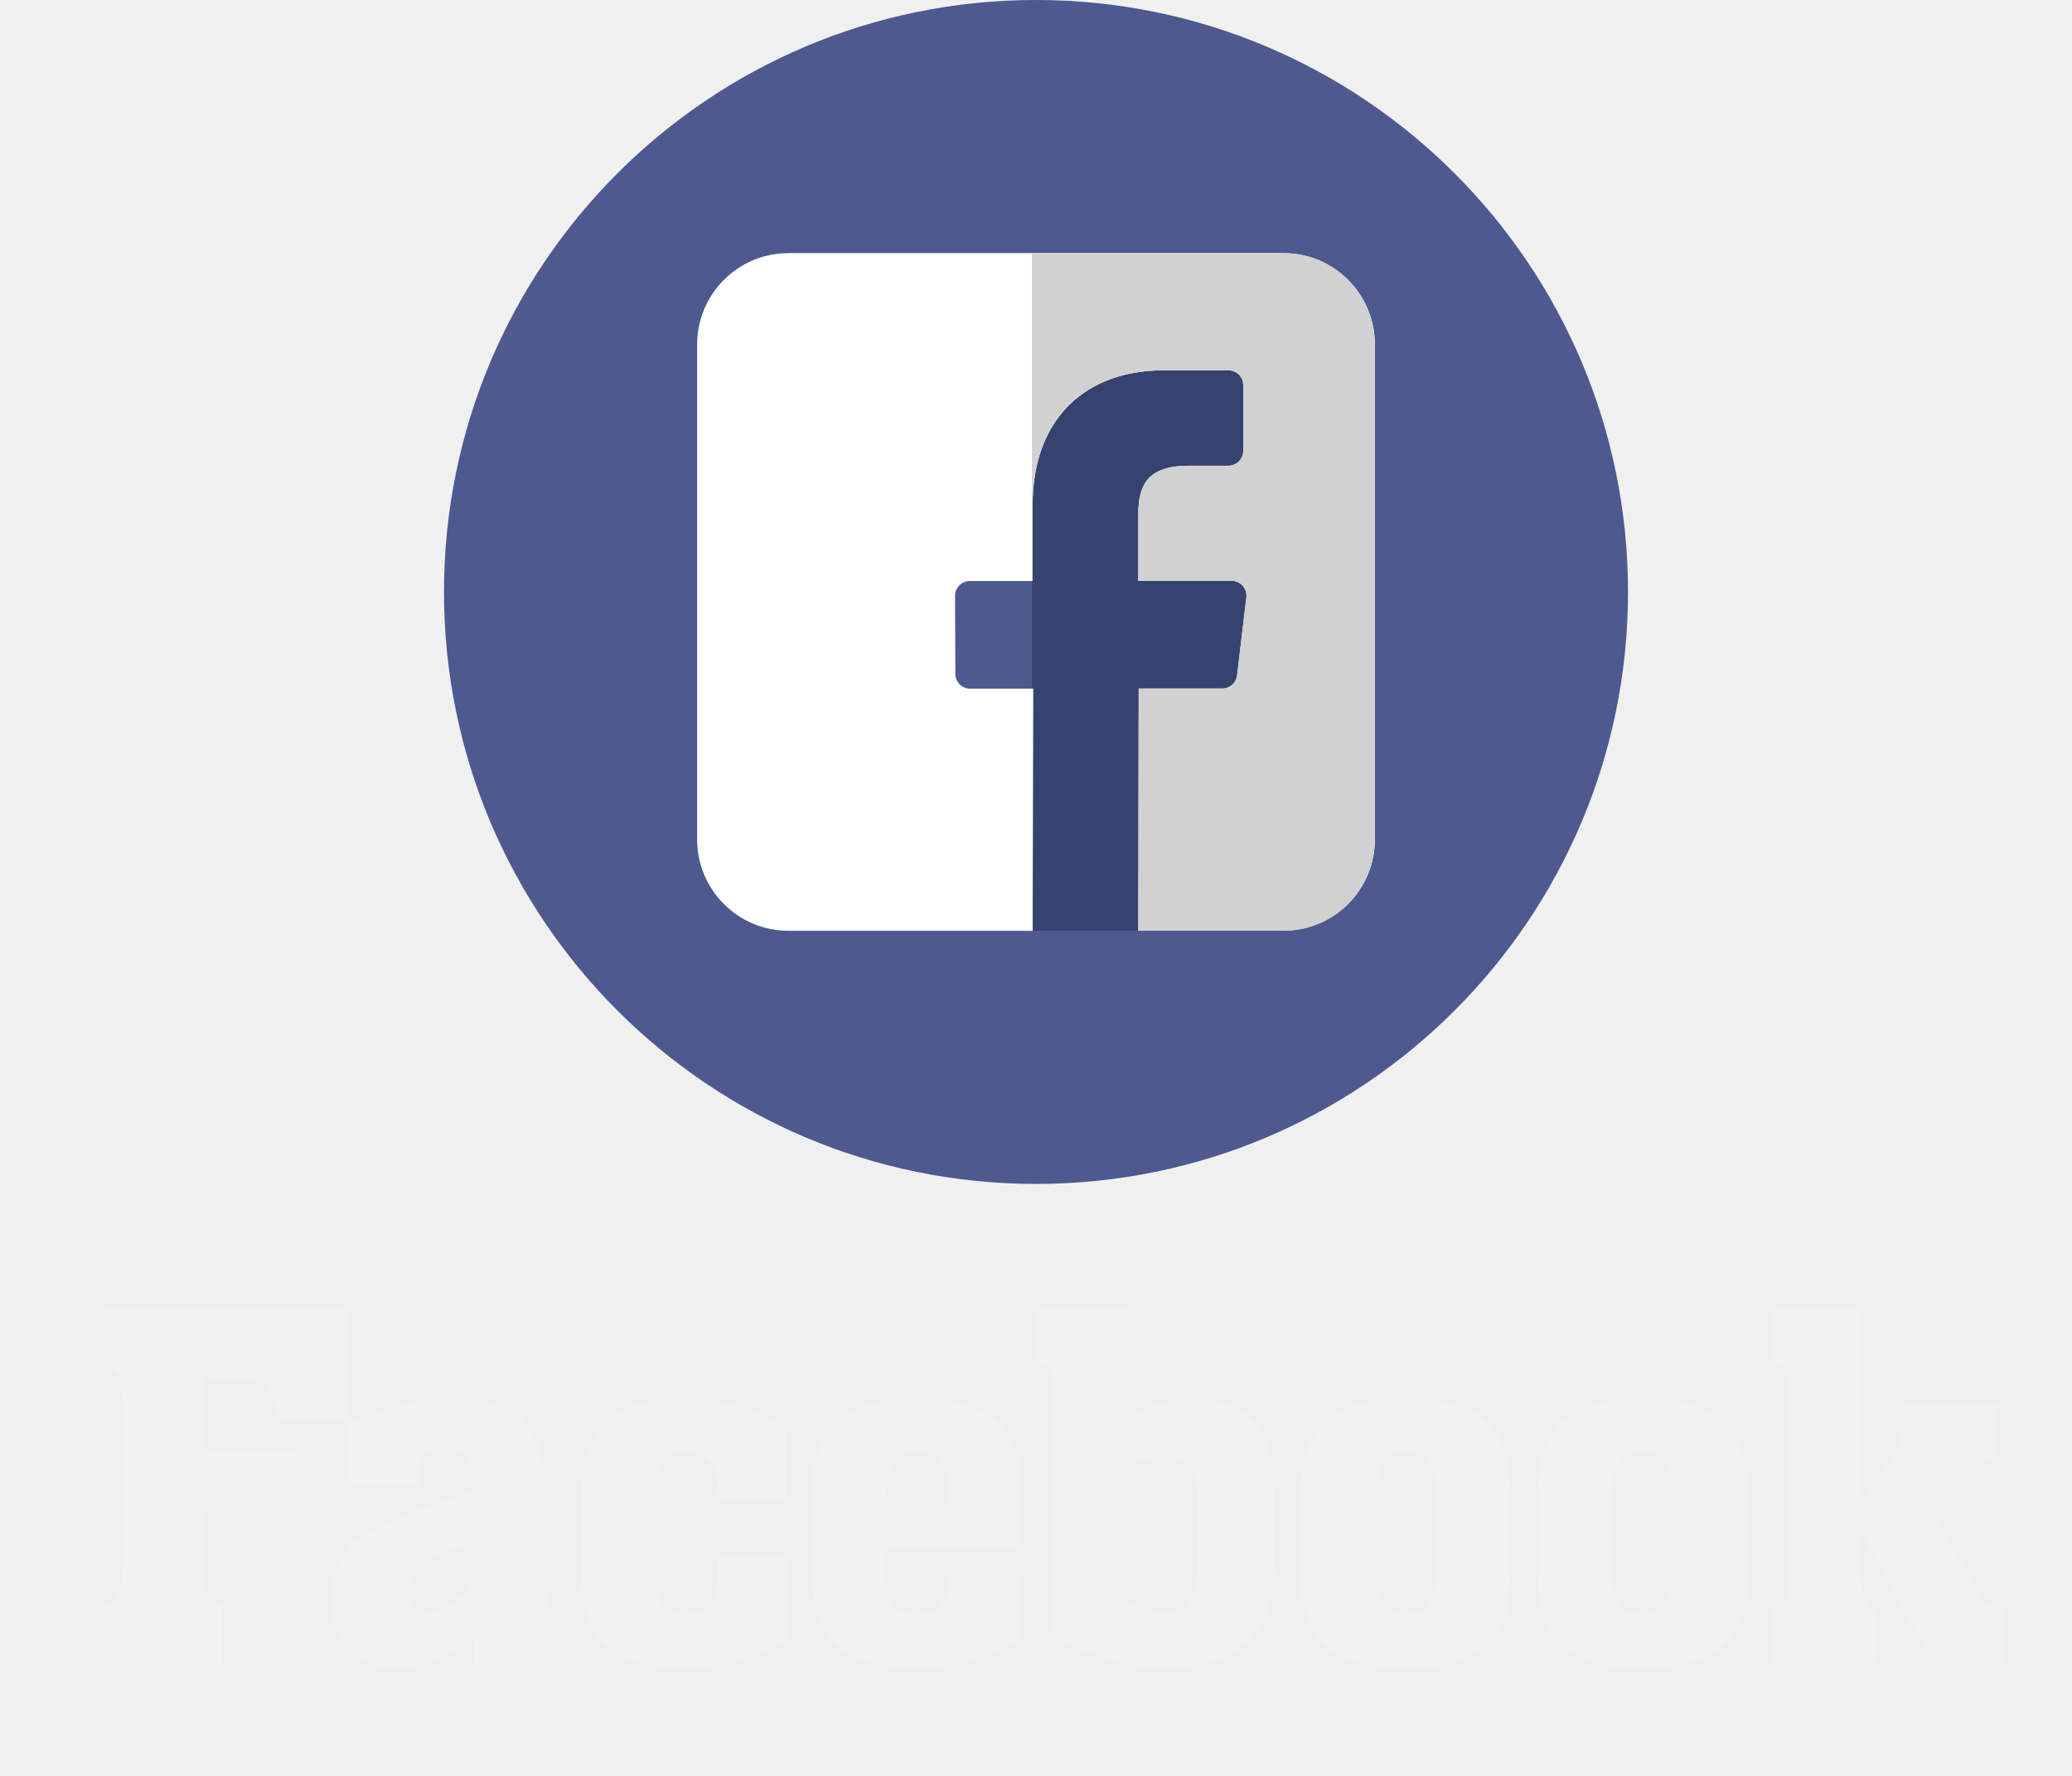
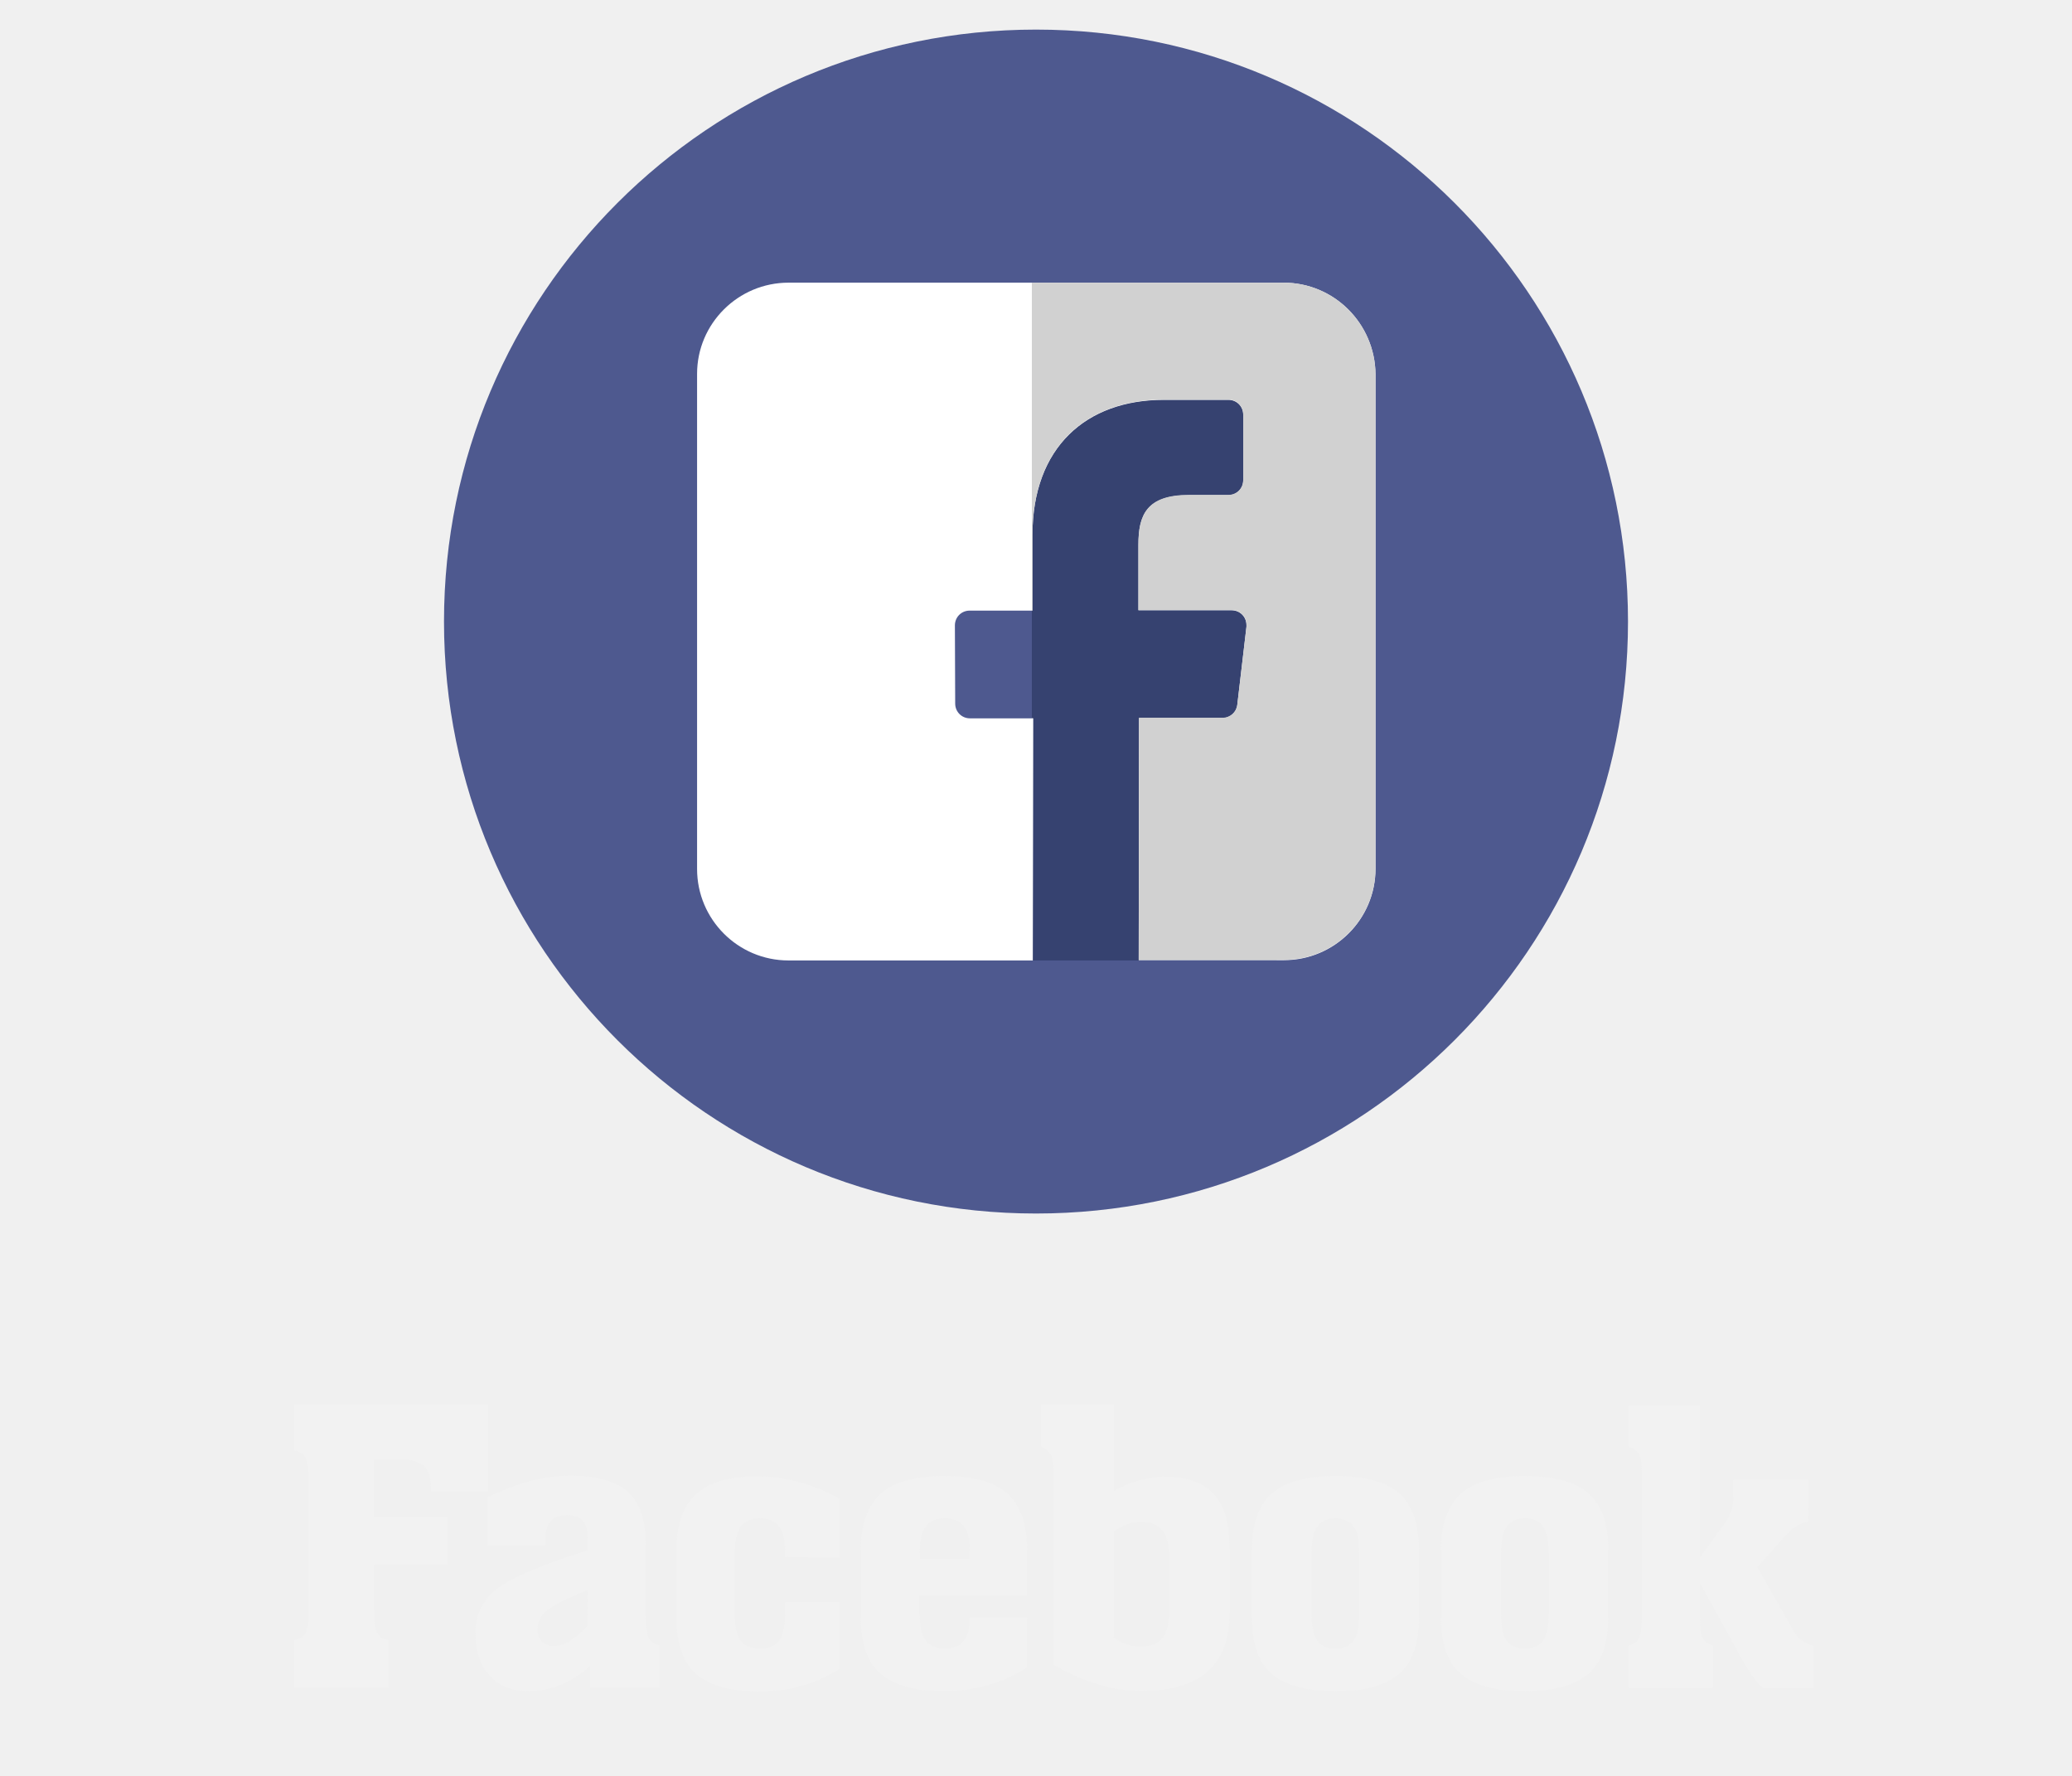
- <svg xmlns="http://www.w3.org/2000/svg" id="Layer_1" data-name="Layer 1" viewBox="0 0 700 600">
-   <defs>
-     <style>.cls-1{fill:#f2f2f2;}.cls-2{fill:#4e598f;}.cls-3{fill:#364270;}.cls-4{fill:#fff;}.cls-5{fill:#d1d1d1;}</style>
-   </defs>
-   <path class="cls-1" d="M35.1,562.06V542q3.54-.78,4.83-2.95t1.3-9.47v-55.3q0-7.31-1.3-9.47t-4.83-2.95V442.5h82.09v36.68H92.91v-1.1q0-6.75-3-9.5t-10.37-2.75H68.88v24.35H100v20.11H68.88v19.25q0,7.15,1.37,9.62A5.62,5.62,0,0,0,75,542v20.11Z" />
-   <path class="cls-1" d="M160.16,552.87a40.19,40.19,0,0,1-12.21,7.89,35.56,35.56,0,0,1-13.55,2.71q-10.45,0-16.54-6.52t-6.09-17.75a23,23,0,0,1,8.72-18.7q8.72-7.15,38.73-16.5v-5q0-5.11-2.12-7.46t-6.76-2.36q-4.56,0-6.76,2.51t-2.2,7.62V502H116.72V481.78a89.65,89.65,0,0,1,17.67-6.83,67.2,67.2,0,0,1,17.28-2.36q17.12,0,24.63,6.91t7.5,22.7v29.3q0,7.46,1.22,9.78a6,6,0,0,0,4.6,2.95v17.83H160.16Zm-.94-32.13Q146,526,142,529.34a10.08,10.08,0,0,0-4,8,7,7,0,0,0,1.89,5.15,6.92,6.92,0,0,0,5.18,1.92,13.48,13.48,0,0,0,6.91-2.24,31,31,0,0,0,7.23-6.32Z" />
-   <path class="cls-1" d="M242.57,506.92v-2.75q0-7.07-2.59-10.37t-8-3.3q-5.58,0-8.09,3.5t-2.51,11.27v25.61q0,7.86,2.47,11.23t8.13,3.38q5.66,0,8.13-3.3t2.47-11.31v-5.18h22.86V554a57.34,57.34,0,0,1-15.63,7A65,65,0,0,1,232,563.47q-18.62,0-27-7.34t-8.4-23.84V504q0-16.18,8.29-23.8t25.88-7.62a66.59,66.59,0,0,1,17.64,2.4,74.56,74.56,0,0,1,17.08,7.11v24.82Z" />
-   <path class="cls-1" d="M299.37,530.87q0,7.86,2.47,11.23t8.13,3.38q5.26,0,7.93-3.14t2.67-9.43v-.47h24.27v20.89a60.53,60.53,0,0,1-16.5,7.54A65.76,65.76,0,0,1,310,563.47q-18.62,0-27-7.34t-8.4-23.84V504q0-16.57,8.44-24t27-7.42q18.22,0,26.55,7.5T344.85,504v19.25H299.37Zm0-25.61v2.43h21.21v-3.53q0-7.07-2.59-10.37t-8-3.3q-5.58,0-8.09,3.5T299.37,505.27Z" />
-   <path class="cls-1" d="M355.93,552.24V471q0-5.5-1.18-7.54a8.66,8.66,0,0,0-4.24-3.38V442.5h30.71V479a48.3,48.3,0,0,1,10.57-4.56,37.85,37.85,0,0,1,10.64-1.57q14.45,0,21.13,7.34t6.68,23.29v26.63q0,16.81-9.27,25.06t-28.2,8.25a62.47,62.47,0,0,1-18.3-2.83A82.87,82.87,0,0,1,355.93,552.24Zm25.29-11.55a17.39,17.39,0,0,0,5.3,2.83,19.39,19.39,0,0,0,6.25,1q6.44,0,9.27-3.69t2.83-12.41V507.7q0-8.32-2.87-12.06t-9.23-3.73a17.25,17.25,0,0,0-5.73,1,25.58,25.58,0,0,0-5.81,3Z" />
-   <path class="cls-1" d="M510.21,504v28.28q0,16.5-8.33,23.84T475,563.47q-18.62,0-27-7.34t-8.41-23.84V504q0-16.57,8.44-24t27-7.42q18.54,0,26.87,7.42T510.21,504ZM485,505.27q0-7.93-2.36-11.35T475,490.5q-5.34,0-7.74,3.46t-2.4,11.31v25.61q0,7.86,2.36,11.23t7.78,3.38q5.26,0,7.62-3.38T485,530.87Z" />
-   <path class="cls-1" d="M590.19,504v28.28q0,16.5-8.33,23.84T555,563.47q-18.62,0-27-7.34t-8.41-23.84V504q0-16.57,8.44-24t27-7.42q18.54,0,26.87,7.42T590.19,504ZM565,505.27q0-7.93-2.36-11.35T555,490.5q-5.34,0-7.74,3.46t-2.4,11.31v25.61q0,7.86,2.36,11.23t7.78,3.38q5.26,0,7.62-3.38T565,530.87Z" />
-   <path class="cls-1" d="M604.41,471.33q0-6-1.14-8.05a7.84,7.84,0,0,0-4.36-3.18V442.5h29.93v64.57l10.6-14.69a17,17,0,0,0,2.71-5.18,20.47,20.47,0,0,0,.83-6v-6.91h31.73l-.08,17.67a15.84,15.84,0,0,0-5.11,2A19.51,19.51,0,0,0,664.9,498l-11.78,13.2L668,537.32a14.63,14.63,0,0,0,3.73,4.6,13.07,13.07,0,0,0,5.07,2.32v17.83H655.39a34.82,34.82,0,0,1-4.12-4.6,58.5,58.5,0,0,1-4.2-6.64l-18.22-33.15v14.61q0,6.6,1.14,8.76a6.48,6.48,0,0,0,4.36,3v18H598.91v-18a5.29,5.29,0,0,0,4.28-3.1q1.22-2.63,1.22-10.09Z" />
-   <circle class="cls-2" cx="350" cy="200" r="200" />
-   <rect class="cls-3" x="348.65" y="114.37" width="82.67" height="200.11" />
-   <path class="cls-4" d="M433.63,85.52H266.37a30.85,30.85,0,0,0-30.85,30.85V283.63a30.85,30.85,0,0,0,30.85,30.85h82.49l.14-81.81H327.75a5,5,0,0,1-5-5l-.1-26.37a5,5,0,0,1,5-5h21.22V170.78c0-29.57,18.06-45.67,44.44-45.67H415a5,5,0,0,1,5,5v22.24a5,5,0,0,1-5,5H401.67c-14.35,0-17.13,6.82-17.13,16.82v22.06h31.52a5,5,0,0,1,5,5.6l-3.13,26.37a5,5,0,0,1-5,4.43H384.69l-.14,81.82h49.08a30.85,30.85,0,0,0,30.85-30.85V116.37a30.85,30.85,0,0,0-30.85-30.85Z" />
-   <polygon class="cls-4" points="348.86 314.48 349 232.66 348.65 232.66 348.65 314.48 348.86 314.48" />
-   <path class="cls-5" d="M433.63,85.52h-85V196.26h.21V170.77c0-29.57,18.06-45.67,44.44-45.67H415a5,5,0,0,1,5,5v22.24a5,5,0,0,1-5,5H401.67c-14.35,0-17.13,6.82-17.13,16.82v22.06h31.52a5,5,0,0,1,5,5.6l-3.13,26.37a5,5,0,0,1-5,4.43H384.69l-.14,81.82h49.08a30.85,30.85,0,0,0,30.85-30.85V116.37A30.85,30.85,0,0,0,433.63,85.52Z" />
+ <svg xmlns="http://www.w3.org/2000/svg" version="1.1" id="Layer_1" x="0px" y="0px" viewBox="0 0 700 600" style="enable-background:new 0 0 700 600;" xml:space="preserve">
+   <style type="text/css">
+ 	.st0{fill:#F2F2F2;}
+ 	.st1{fill:#4E598F;}
+ 	.st2{fill:#364270;}
+ 	.st3{fill:#FFFFFF;}
+ 	.st4{fill:#D1D1D1;}
+ </style>
+   <g>
+     <path class="st0" d="M99.3,570.2v-16c1.9-0.4,3.2-1.2,3.9-2.4c0.7-1.2,1-3.7,1-7.6V500c0-3.9-0.3-6.4-1-7.6c-0.7-1.2-2-1.9-3.9-2.4   v-15.5h65.7v29.3h-19.4v-0.9c0-3.6-0.8-6.1-2.4-7.6c-1.6-1.5-4.4-2.2-8.3-2.2h-8.5v19.5h24.9v16.1h-24.9v15.4   c0,3.8,0.4,6.4,1.1,7.7c0.8,1.4,2.2,2.2,3.8,2.3v16.1L99.3,570.2z" />
+     <path class="st0" d="M199.3,562.9c-2.8,2.7-6.2,4.8-9.8,6.3c-3.4,1.4-7.1,2.2-10.8,2.2c-5.6,0-10-1.7-13.2-5.2s-4.9-8.2-4.9-14.2   c-0.2-5.8,2.4-11.4,7-15c4.7-3.8,15-8.2,31-13.2v-4c0-2.7-0.6-4.7-1.7-6c-1.1-1.3-2.9-1.9-5.4-1.9c-2.4,0-4.2,0.7-5.4,2   c-1.2,1.3-1.8,3.4-1.8,6.1v2.2h-19.7V506c4.5-2.3,9.2-4.1,14.1-5.5c4.5-1.2,9.2-1.9,13.8-1.9c9.1,0,15.7,1.8,19.7,5.5   c4,3.7,6,9.7,6,18.2v23.4c0,4,0.3,6.6,1,7.8c0.8,1.3,2.1,2.2,3.7,2.4v14.3h-23.6V562.9z M198.6,537.2c-7.1,2.8-11.6,5.1-13.8,6.9   c-2,1.5-3.2,3.9-3.2,6.4c-0.1,1.5,0.5,3,1.5,4.1c1.1,1.1,2.6,1.6,4.1,1.5c2-0.1,3.9-0.7,5.5-1.8c2.2-1.4,4.1-3.1,5.8-5.1   L198.6,537.2z" />
+     <path class="st0" d="M265.2,526.1v-2.2c0-3.8-0.7-6.5-2.1-8.3c-1.4-1.8-3.5-2.6-6.4-2.6c-3,0-5.1,0.9-6.5,2.8c-1.3,1.9-2,4.9-2,9   v20.5c0,4.2,0.7,7.2,2,9s3.5,2.7,6.5,2.7c3,0,5.2-0.9,6.5-2.6c1.3-1.8,2-4.8,2-9v-4.1h18.3v22.6c-3.9,2.5-8.1,4.4-12.5,5.6   c-4.6,1.3-9.4,2-14.2,2c-9.9,0-17.1-2-21.6-5.9c-4.5-3.9-6.7-10.3-6.7-19.1v-22.6c0-8.6,2.2-15,6.6-19c4.4-4.1,11.3-6.1,20.7-6.1   c4.8,0,9.5,0.7,14.1,1.9c4.8,1.3,9.4,3.2,13.7,5.7v19.9L265.2,526.1z" />
+     <path class="st0" d="M310.7,545.3c0,4.2,0.7,7.2,2,9c1.3,1.8,3.5,2.7,6.5,2.7c2.8,0,4.9-0.8,6.3-2.5c1.4-1.7,2.1-4.2,2.1-7.5v-0.4   h19.4v16.7c-4.1,2.7-8.5,4.7-13.2,6c-4.8,1.4-9.7,2.1-14.7,2.1c-9.9,0-17.1-2-21.6-5.9s-6.7-10.3-6.7-19.1v-22.6   c0-8.8,2.3-15.2,6.8-19.2c4.5-4,11.7-5.9,21.6-5.9c9.7,0,16.8,2,21.2,6c4.4,4,6.6,10.4,6.6,19.1v15.4h-36.4V545.3z M310.7,524.8   v1.9h17v-2.8c0-3.8-0.7-6.5-2.1-8.3c-1.4-1.8-3.5-2.6-6.4-2.6c-3,0-5.1,0.9-6.5,2.8C311.4,517.7,310.7,520.7,310.7,524.8   L310.7,524.8z" />
+     <path class="st0" d="M355.9,562.4v-65c0-2.9-0.3-4.9-0.9-6c-0.8-1.2-2-2.2-3.4-2.7v-14.1h24.6v29.2c2.7-1.5,5.5-2.8,8.5-3.6   c2.8-0.8,5.6-1.2,8.5-1.3c7.7,0,13.3,2,16.9,5.9c3.6,3.9,5.3,10.1,5.3,18.6v21.3c0,9-2.5,15.6-7.4,20c-4.9,4.4-12.5,6.6-22.6,6.6   c-5,0-9.9-0.8-14.6-2.3C365.6,567.5,360.6,565.2,355.9,562.4z M376.2,553.2c1.3,1,2.7,1.8,4.2,2.3c1.6,0.5,3.3,0.8,5,0.8   c3.4,0,5.9-1,7.4-3c1.5-2,2.3-5.3,2.3-9.9v-16.6c0-4.4-0.8-7.7-2.3-9.6c-1.5-2-4-3-7.4-3c-1.6,0-3.1,0.3-4.6,0.8   c-1.6,0.6-3.2,1.4-4.6,2.4L376.2,553.2z" />
+     <path class="st0" d="M479.4,523.8v22.6c0,8.8-2.2,15.2-6.7,19.1s-11.6,5.9-21.5,5.9c-9.9,0-17.1-2-21.6-5.9s-6.7-10.3-6.7-19.1   v-22.6c0-8.8,2.3-15.2,6.8-19.2s11.7-5.9,21.6-5.9c9.9,0,17.1,2,21.5,5.9C477.2,508.6,479.4,515,479.4,523.8z M459.2,524.8   c0-4.2-0.6-7.3-1.9-9.1s-3.3-2.7-6.1-2.7c-2.8,0-4.9,0.9-6.2,2.8c-1.3,1.8-1.9,4.9-1.9,9v20.5c0,4.2,0.6,7.2,1.9,9   c1.3,1.8,3.3,2.7,6.2,2.7c2.8,0,4.8-0.9,6.1-2.7s1.9-4.8,1.9-9V524.8z" />
+     <path class="st0" d="M543.3,523.8v22.6c0,8.8-2.2,15.2-6.7,19.1s-11.6,5.9-21.5,5.9c-9.9,0-17.1-2-21.6-5.9s-6.7-10.3-6.7-19.1   v-22.6c0-8.8,2.3-15.2,6.8-19.2s11.7-5.9,21.6-5.9c9.9,0,17.1,2,21.5,5.9C541.2,508.6,543.4,515,543.3,523.8z M523.2,524.8   c0-4.2-0.6-7.3-1.9-9.1c-1.3-1.8-3.3-2.7-6.1-2.7c-2.8,0-4.9,0.9-6.2,2.8c-1.3,1.8-1.9,4.9-1.9,9v20.5c0,4.2,0.6,7.2,1.9,9   s3.3,2.7,6.2,2.7c2.8,0,4.8-0.9,6.1-2.7c1.3-1.8,1.9-4.8,1.9-9V524.8z" />
+     <path class="st0" d="M554.7,497.7c0-3.2-0.3-5.3-0.9-6.4c-0.8-1.2-2.1-2.1-3.5-2.5v-14.1h23.9v51.7l8.5-11.8c1-1.2,1.7-2.6,2.2-4.1   c0.5-1.6,0.7-3.2,0.7-4.8V500H611l-0.1,14.1c-1.4,0.3-2.8,0.8-4.1,1.6c-1.4,0.9-2.6,2-3.7,3.2l-9.4,10.6l11.9,20.9   c0.7,1.4,1.7,2.7,3,3.7c1.2,0.9,2.6,1.5,4.1,1.9v14.3h-17.1c-1.2-1.1-2.3-2.4-3.3-3.7c-1.2-1.7-2.4-3.5-3.4-5.3l-14.6-26.5v11.7   c0,3.5,0.3,5.9,0.9,7c0.8,1.3,2,2.1,3.5,2.4v14.4h-28.4v-14.4c1.5-0.2,2.8-1.1,3.4-2.5c0.7-1.4,1-4.1,1-8.1V497.7z" />
+   </g>
+   <circle class="st1" cx="350" cy="210" r="200" />
+   <rect x="348.6" y="124.4" class="st2" width="82.7" height="200.1" />
+   <path class="st3" d="M433.6,95.5H266.4c-17,0-30.9,13.8-30.9,30.8l0,0v167.3c0,17,13.8,30.9,30.9,30.9l0,0h82.5l0.1-81.8h-21.3  c-2.8,0-5-2.2-5-5l-0.1-26.4c0-2.8,2.2-5,5-5h21.2v-25.5c0-29.6,18.1-45.7,44.4-45.7H415c2.8,0,5,2.2,5,5v22.2c0,2.8-2.2,5-5,5  h-13.3c-14.4,0-17.1,6.8-17.1,16.8v22.1h31.5c2.8,0,5,2.2,5,5c0,0.2,0,0.4,0,0.6l-3.1,26.4c-0.3,2.5-2.4,4.4-5,4.4h-28.2l-0.1,81.8  h49.1c17,0,30.9-13.8,30.9-30.9l0,0V126.4C464.5,109.3,450.7,95.5,433.6,95.5C433.6,95.5,433.6,95.5,433.6,95.5z" />
+   <polygon class="st3" points="348.9,324.5 349,242.7 348.6,242.7 348.6,324.5 " />
+   <path class="st4" d="M433.6,95.5h-85v110.7h0.2v-25.5c0-29.6,18.1-45.7,44.4-45.7H415c2.8,0,5,2.2,5,5v22.2c0,2.8-2.2,5-5,5h-13.3  c-14.4,0-17.1,6.8-17.1,16.8v22.1h31.5c2.8,0,5,2.2,5,5c0,0.2,0,0.4,0,0.6l-3.1,26.4c-0.3,2.5-2.4,4.4-5,4.4h-28.2l-0.1,81.8h49.1  c17,0,30.9-13.8,30.9-30.9l0,0V126.4C464.5,109.3,450.7,95.5,433.6,95.5L433.6,95.5z" />
</svg>
